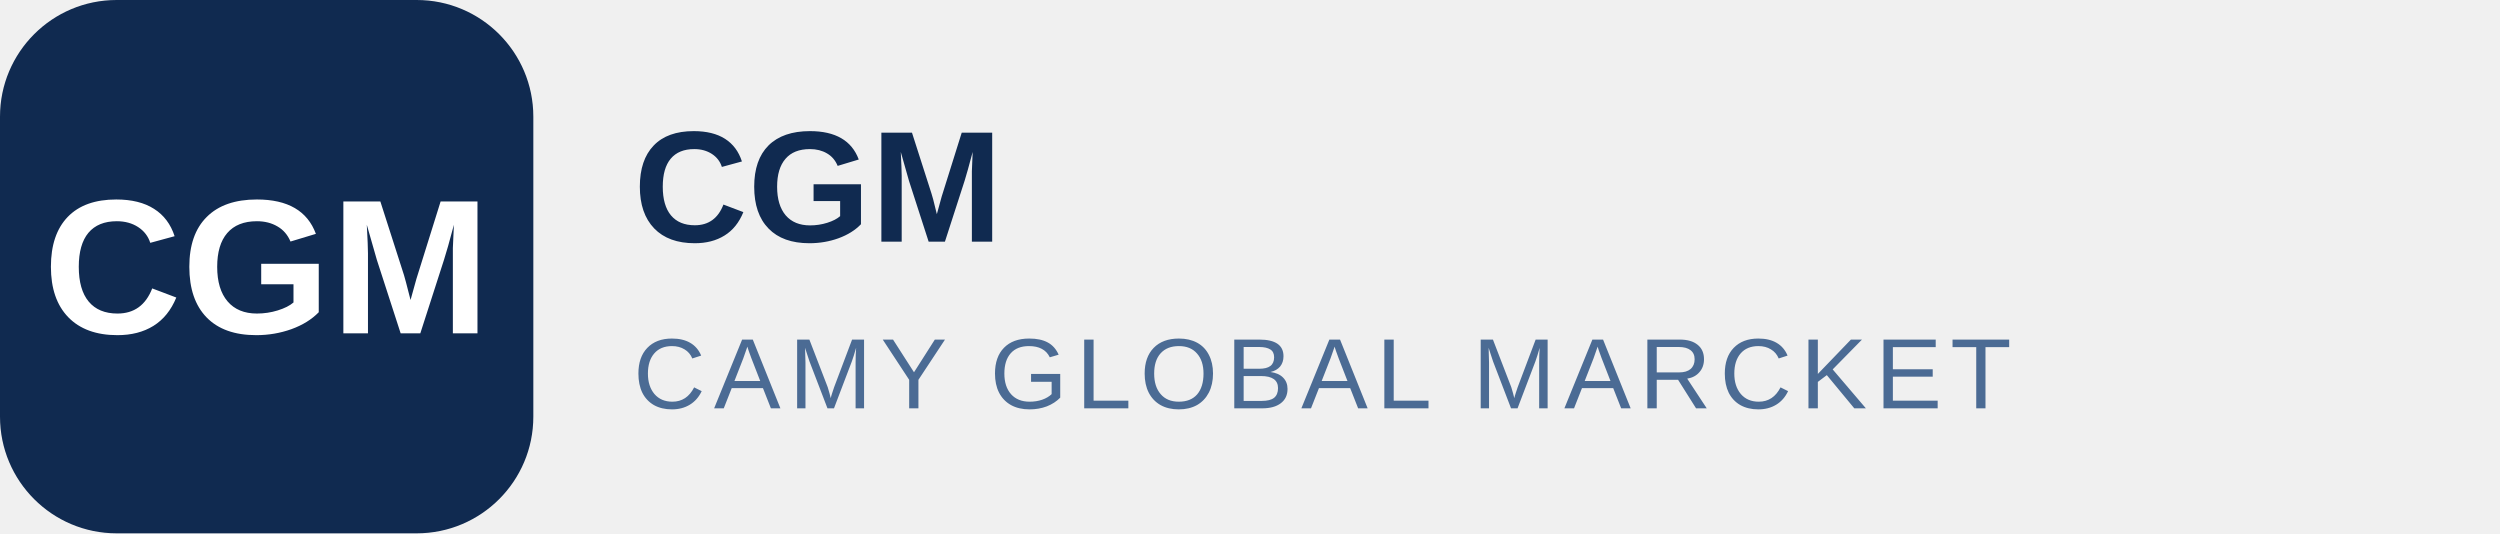
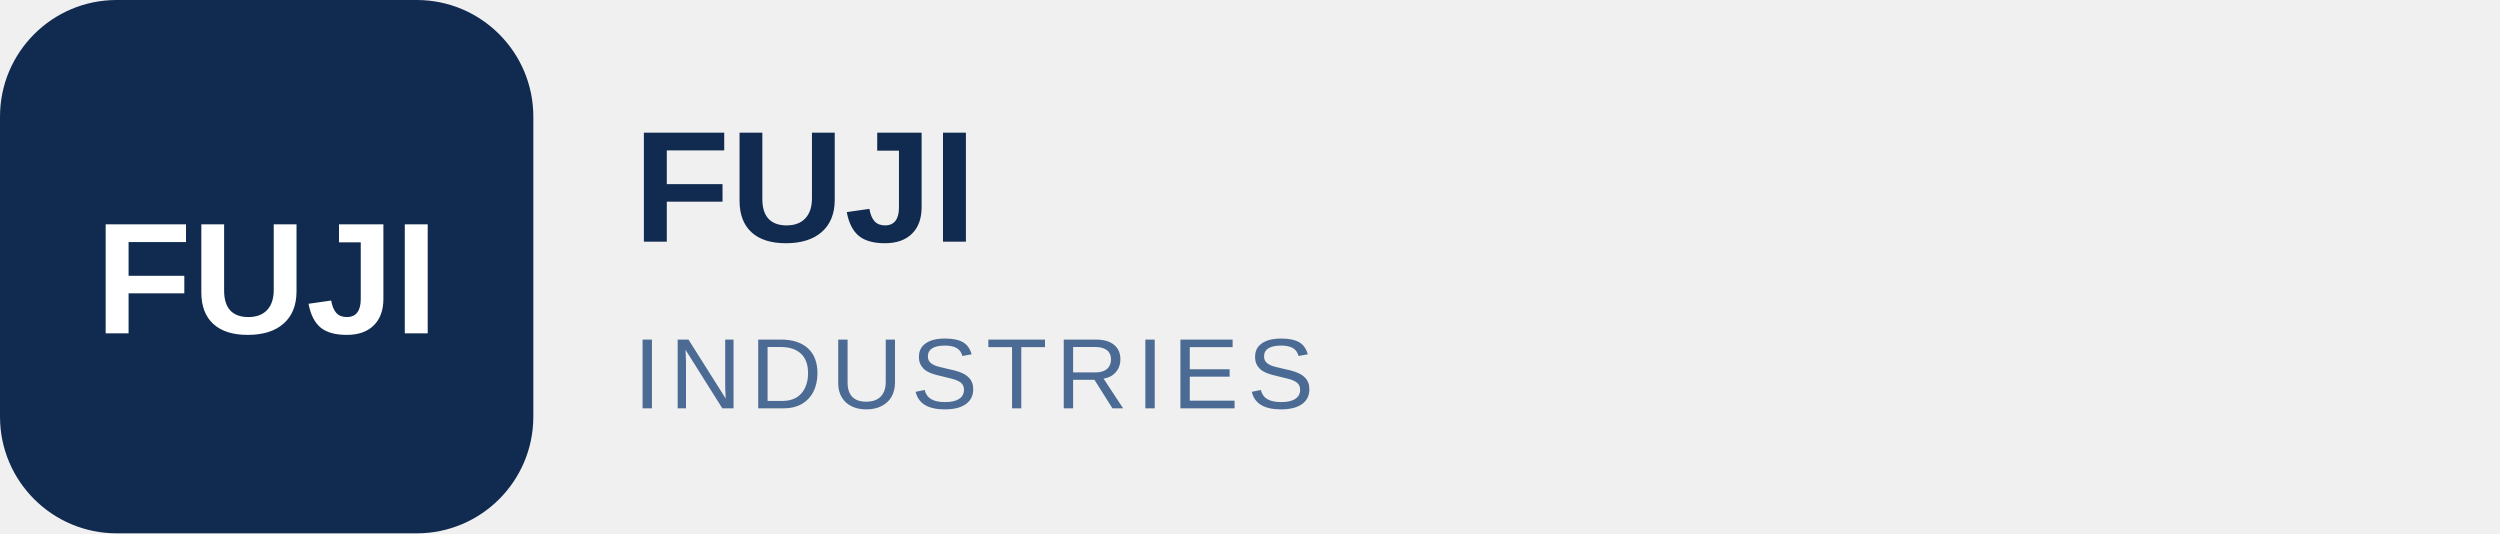
- <svg xmlns="http://www.w3.org/2000/svg" viewBox="0 0 300 64" role="img" aria-label="CGM - Camy Global Marcket">
+ <svg xmlns="http://www.w3.org/2000/svg" viewBox="0 0 300 64" role="img" aria-label="Fuji Industries">
  <rect width="64" height="64" rx="14" fill="#102a50" />
-   <text x="32" y="40" text-anchor="middle" font-family="Arial,sans-serif" font-size="23" font-weight="700" fill="#ffffff">CGM</text>
-   <text x="76" y="29" font-family="Arial,sans-serif" font-size="19" font-weight="700" fill="#102a50">CGM</text>
-   <text x="76" y="49" font-family="Arial,sans-serif" font-size="12" letter-spacing="1" fill="#4b6b94">CAMY GLOBAL MARCKET</text>
+   <text x="32" y="40" text-anchor="middle" font-family="Arial,sans-serif" font-size="19" font-weight="700" fill="#ffffff">FUJI</text>
+   <text x="76" y="29" font-family="Arial,sans-serif" font-size="19" font-weight="700" fill="#102a50">FUJI</text>
+   <text x="76" y="49" font-family="Arial,sans-serif" font-size="12" letter-spacing="1" fill="#4b6b94">INDUSTRIES</text>
</svg>
